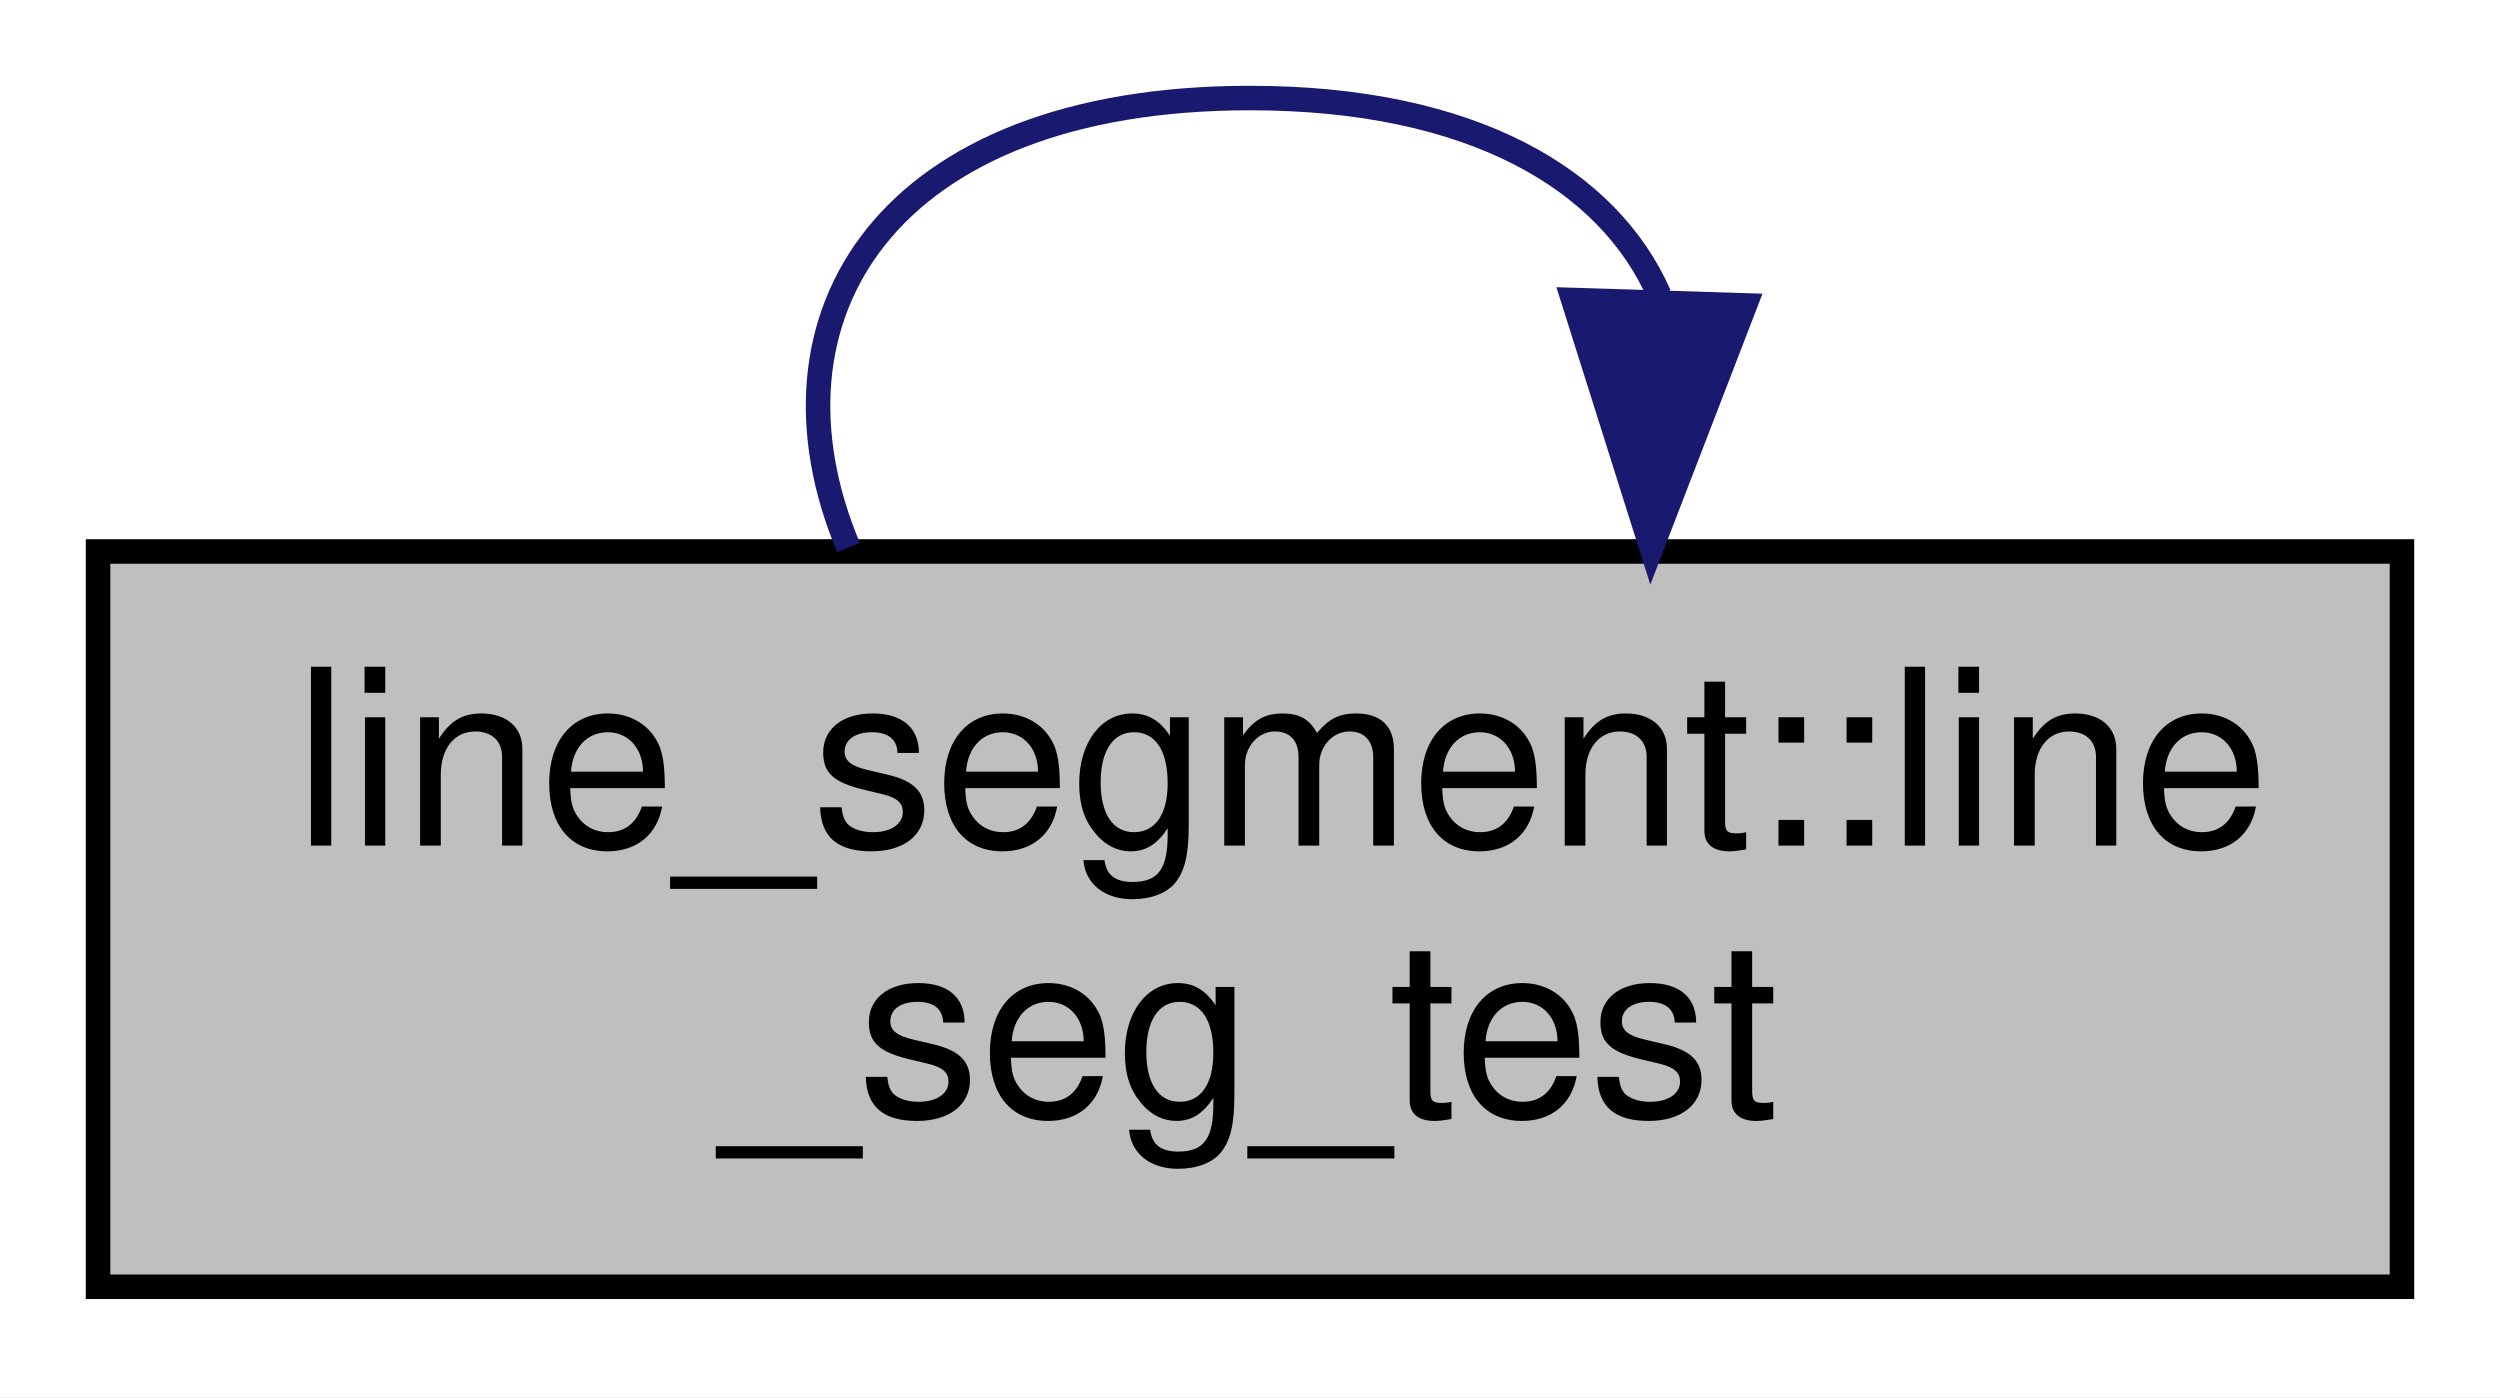
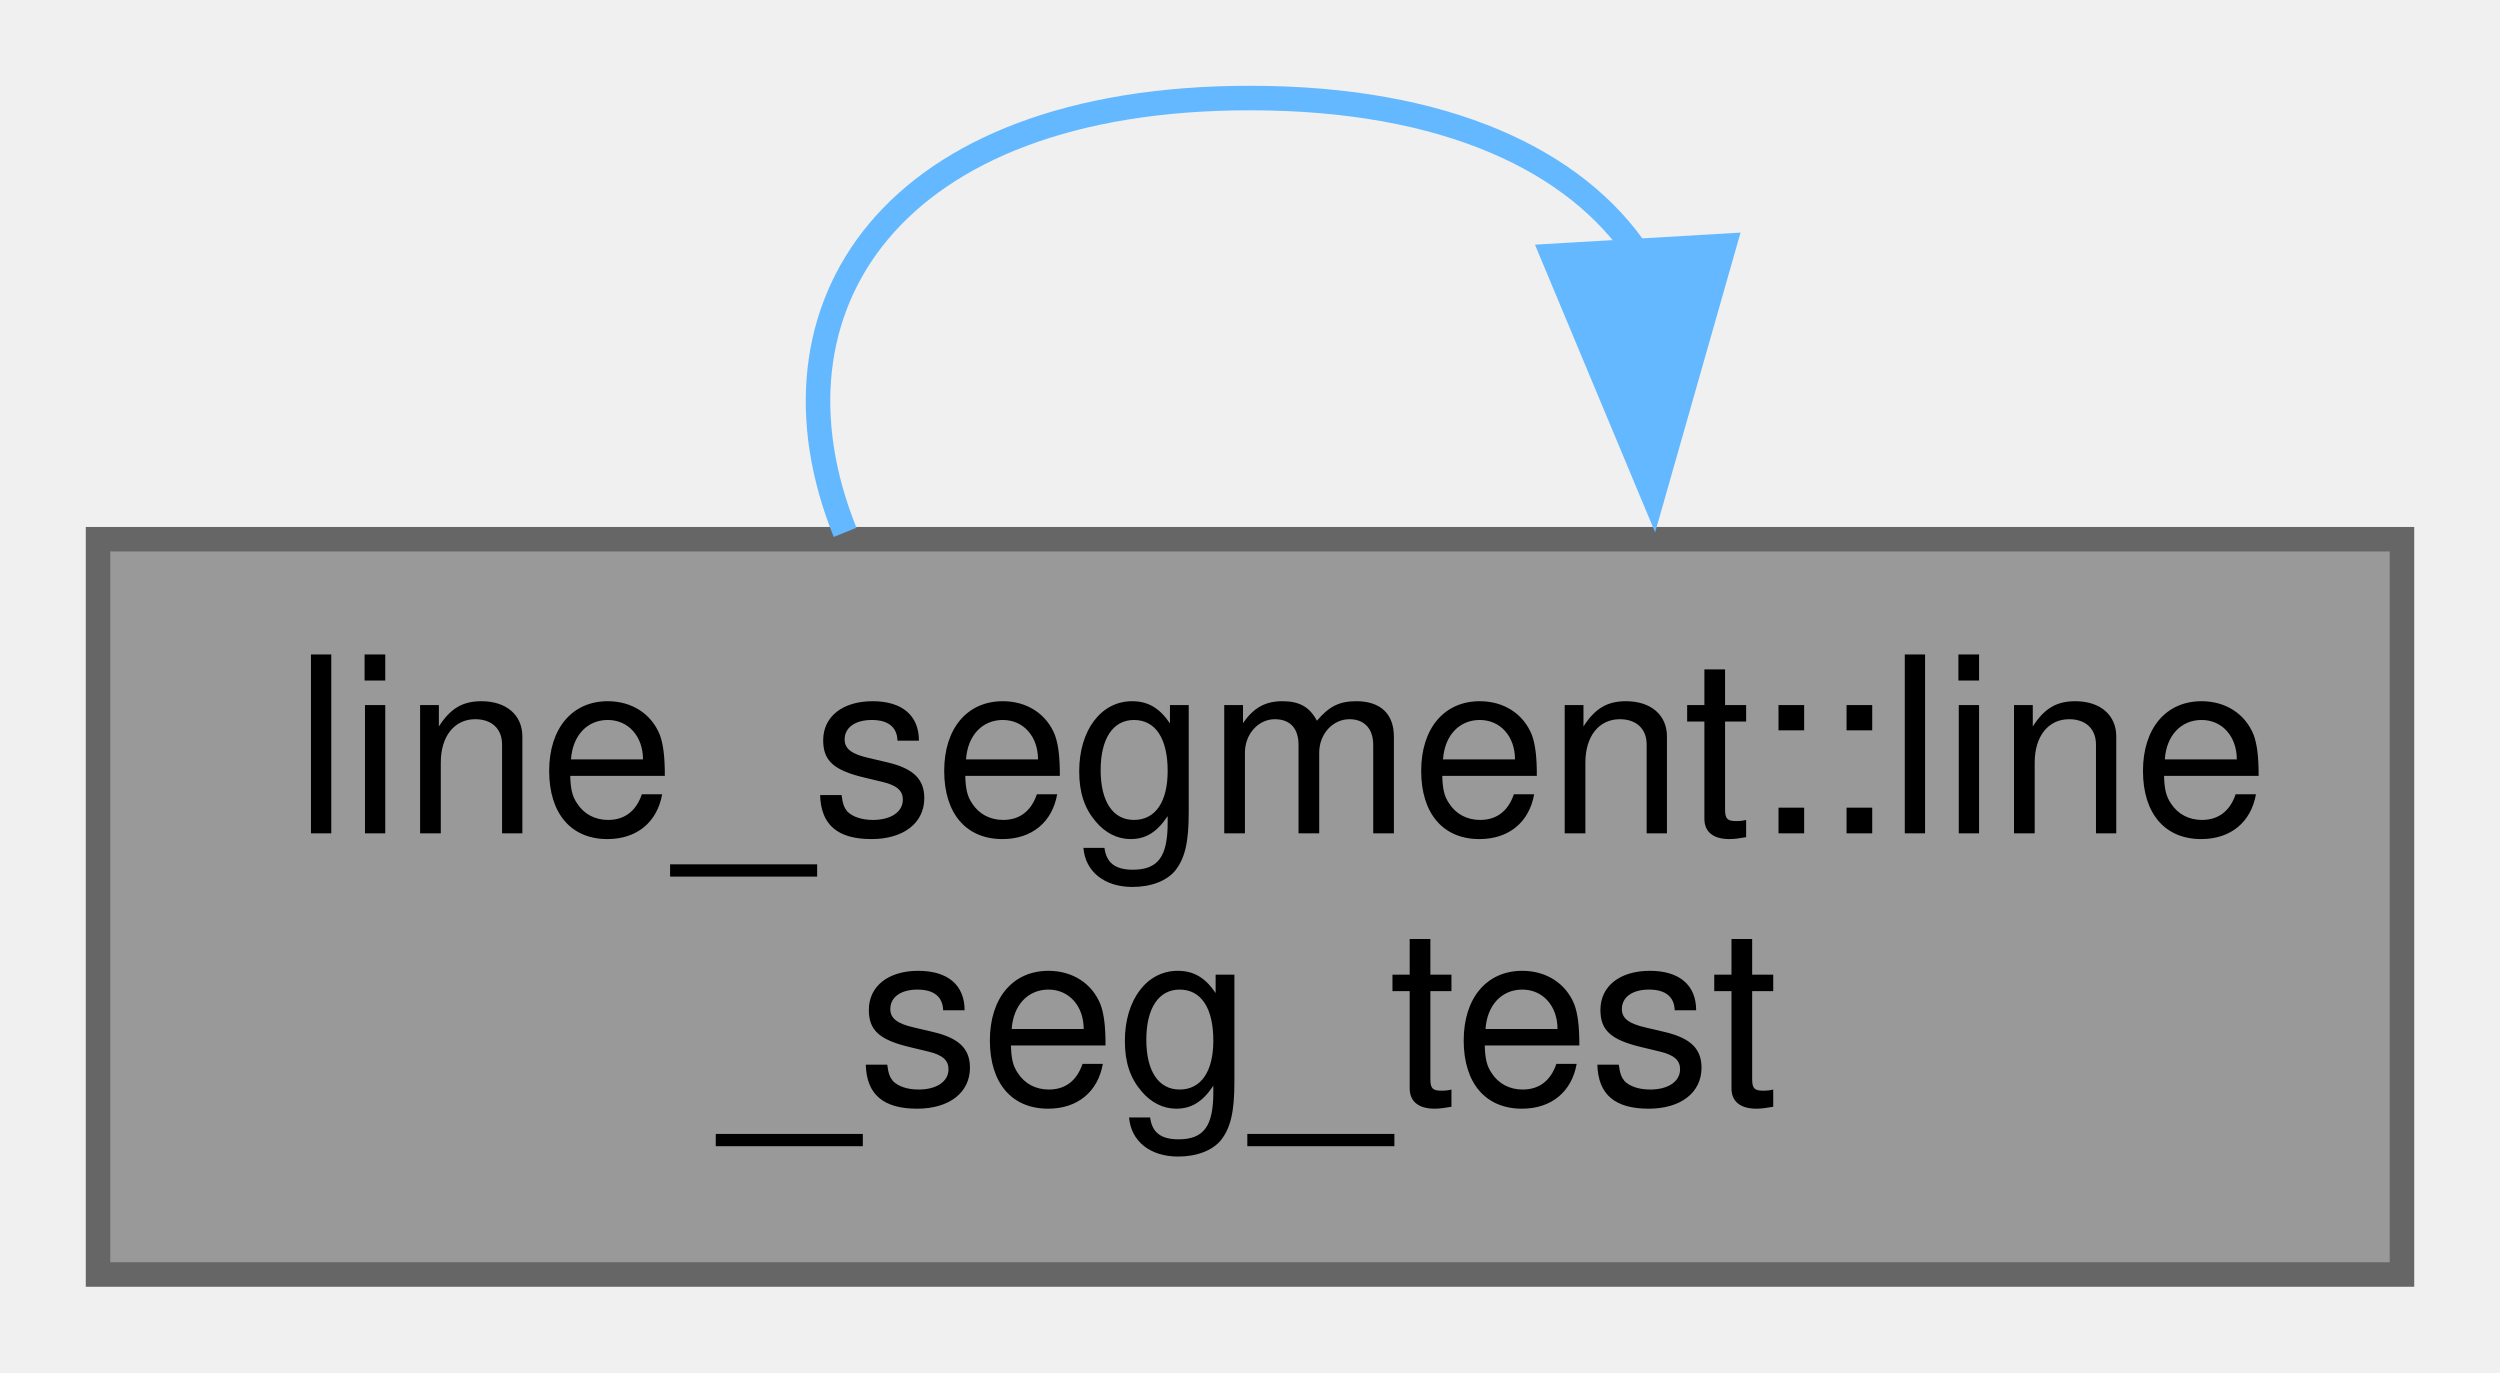
- <svg xmlns="http://www.w3.org/2000/svg" xmlns:xlink="http://www.w3.org/1999/xlink" width="102pt" height="57pt" viewBox="0.00 0.00 102.00 57.00">
-   <g id="graph0" class="graph" transform="scale(1 1) rotate(0) translate(4 53)">
-     <polygon fill="white" stroke="transparent" points="-4,4 -4,-53 98,-53 98,4 -4,4" />
+ <svg xmlns="http://www.w3.org/2000/svg" xmlns:xlink="http://www.w3.org/1999/xlink" width="102pt" height="56pt" viewBox="0.00 0.00 102.00 56.00">
+   <g id="graph0" class="graph" transform="scale(1 1) rotate(0) translate(4 52)">
    <g id="node1" class="node">
      <g id="a_node1">
        <a xlink:title=" ">
-           <polygon fill="#bfbfbf" stroke="black" points="0,-0.5 0,-30.5 94,-30.5 94,-0.5 0,-0.5" />
-           <text text-anchor="start" x="8" y="-18.5" font-family="Helvetica,sans-Serif" font-size="10.00">line_segment::line</text>
-           <text text-anchor="middle" x="47" y="-7.5" font-family="Helvetica,sans-Serif" font-size="10.00">_seg_test</text>
+           <polygon fill="#999999" stroke="#666666" points="94,-30 0,-30 0,0 94,0 94,-30" />
+           <text text-anchor="start" x="8" y="-18" font-family="Helvetica,sans-Serif" font-size="10.00">line_segment::line</text>
+           <text text-anchor="middle" x="47" y="-7" font-family="Helvetica,sans-Serif" font-size="10.00">_seg_test</text>
        </a>
      </g>
    </g>
    <g id="edge1" class="edge">
-       <path fill="none" stroke="midnightblue" d="M63.7,-40.96C61.63,-45.68 56.06,-49 47,-49 32.13,-49 26.67,-40.06 30.62,-30.66" />
-       <polygon fill="midnightblue" stroke="midnightblue" points="67.19,-40.54 63.38,-30.66 60.19,-40.76 67.19,-40.54" />
+       <path fill="none" stroke="#63b8ff" d="M62.86,-41.61C60.32,-45.43 55.03,-48 47,-48 32.31,-48 26.8,-39.41 30.48,-30.28" />
+       <polygon fill="#63b8ff" stroke="#63b8ff" points="66.34,-41.97 63.44,-31.79 59.36,-41.56 66.34,-41.97" />
    </g>
  </g>
</svg>
